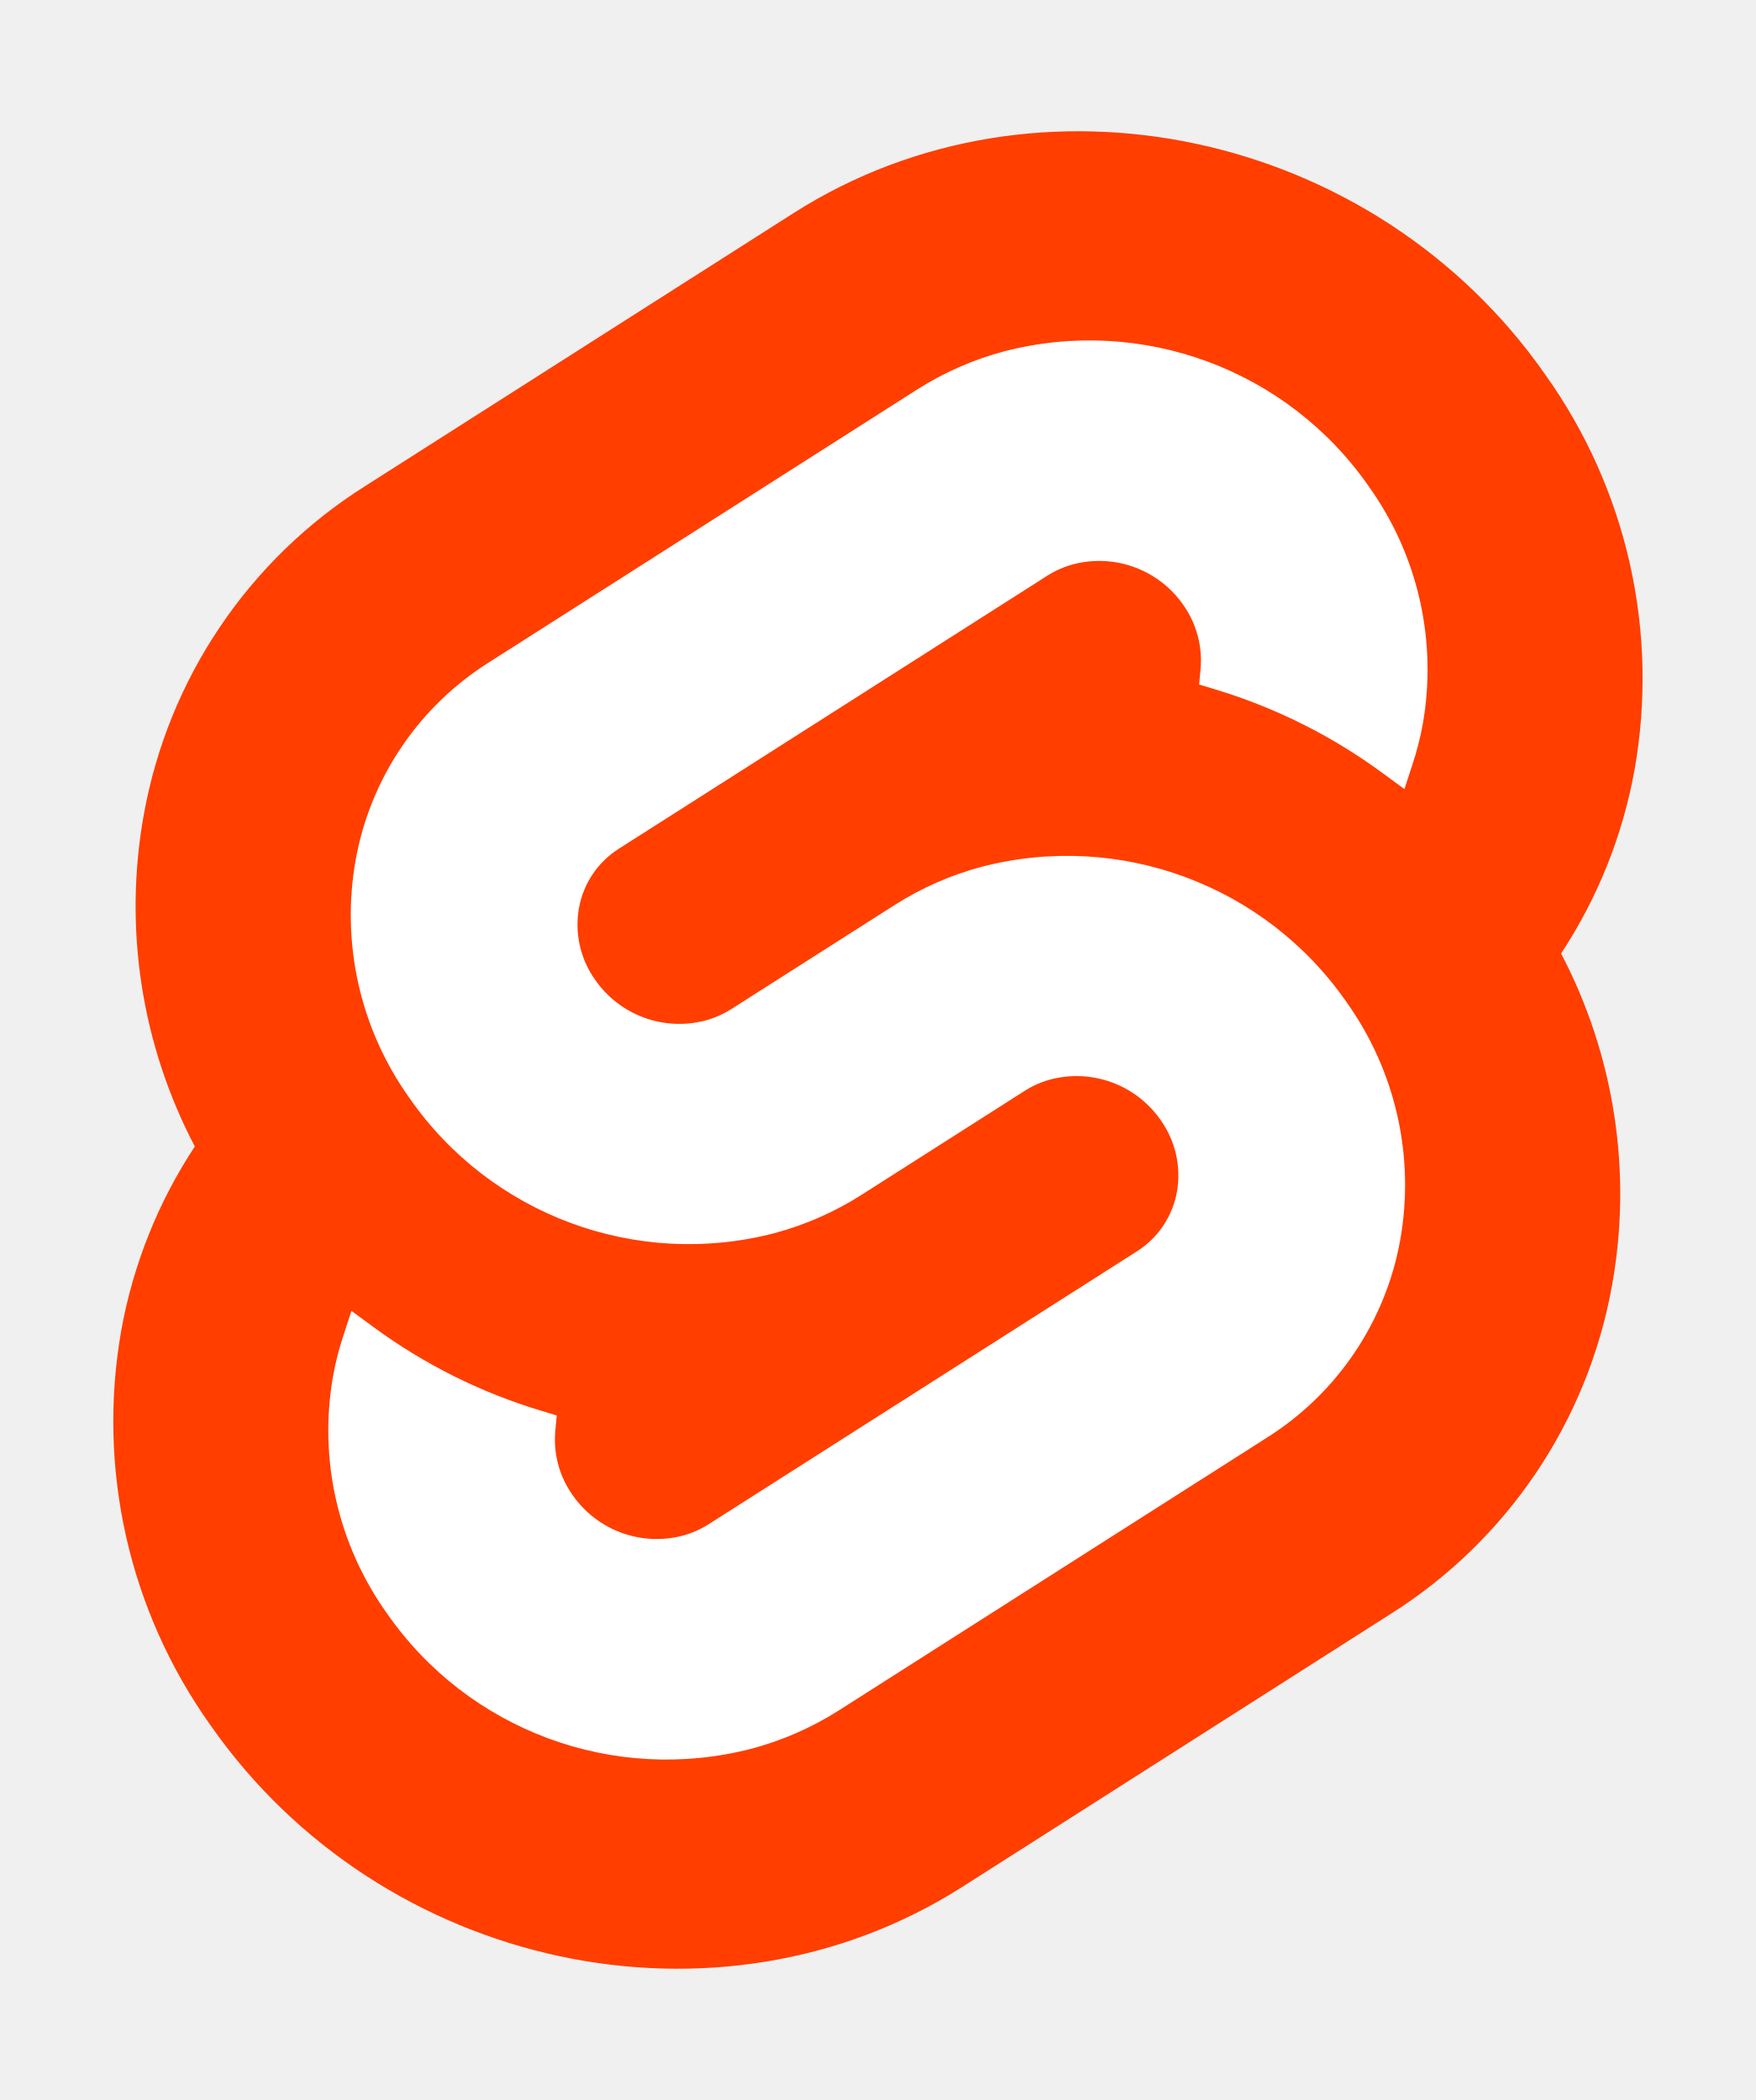
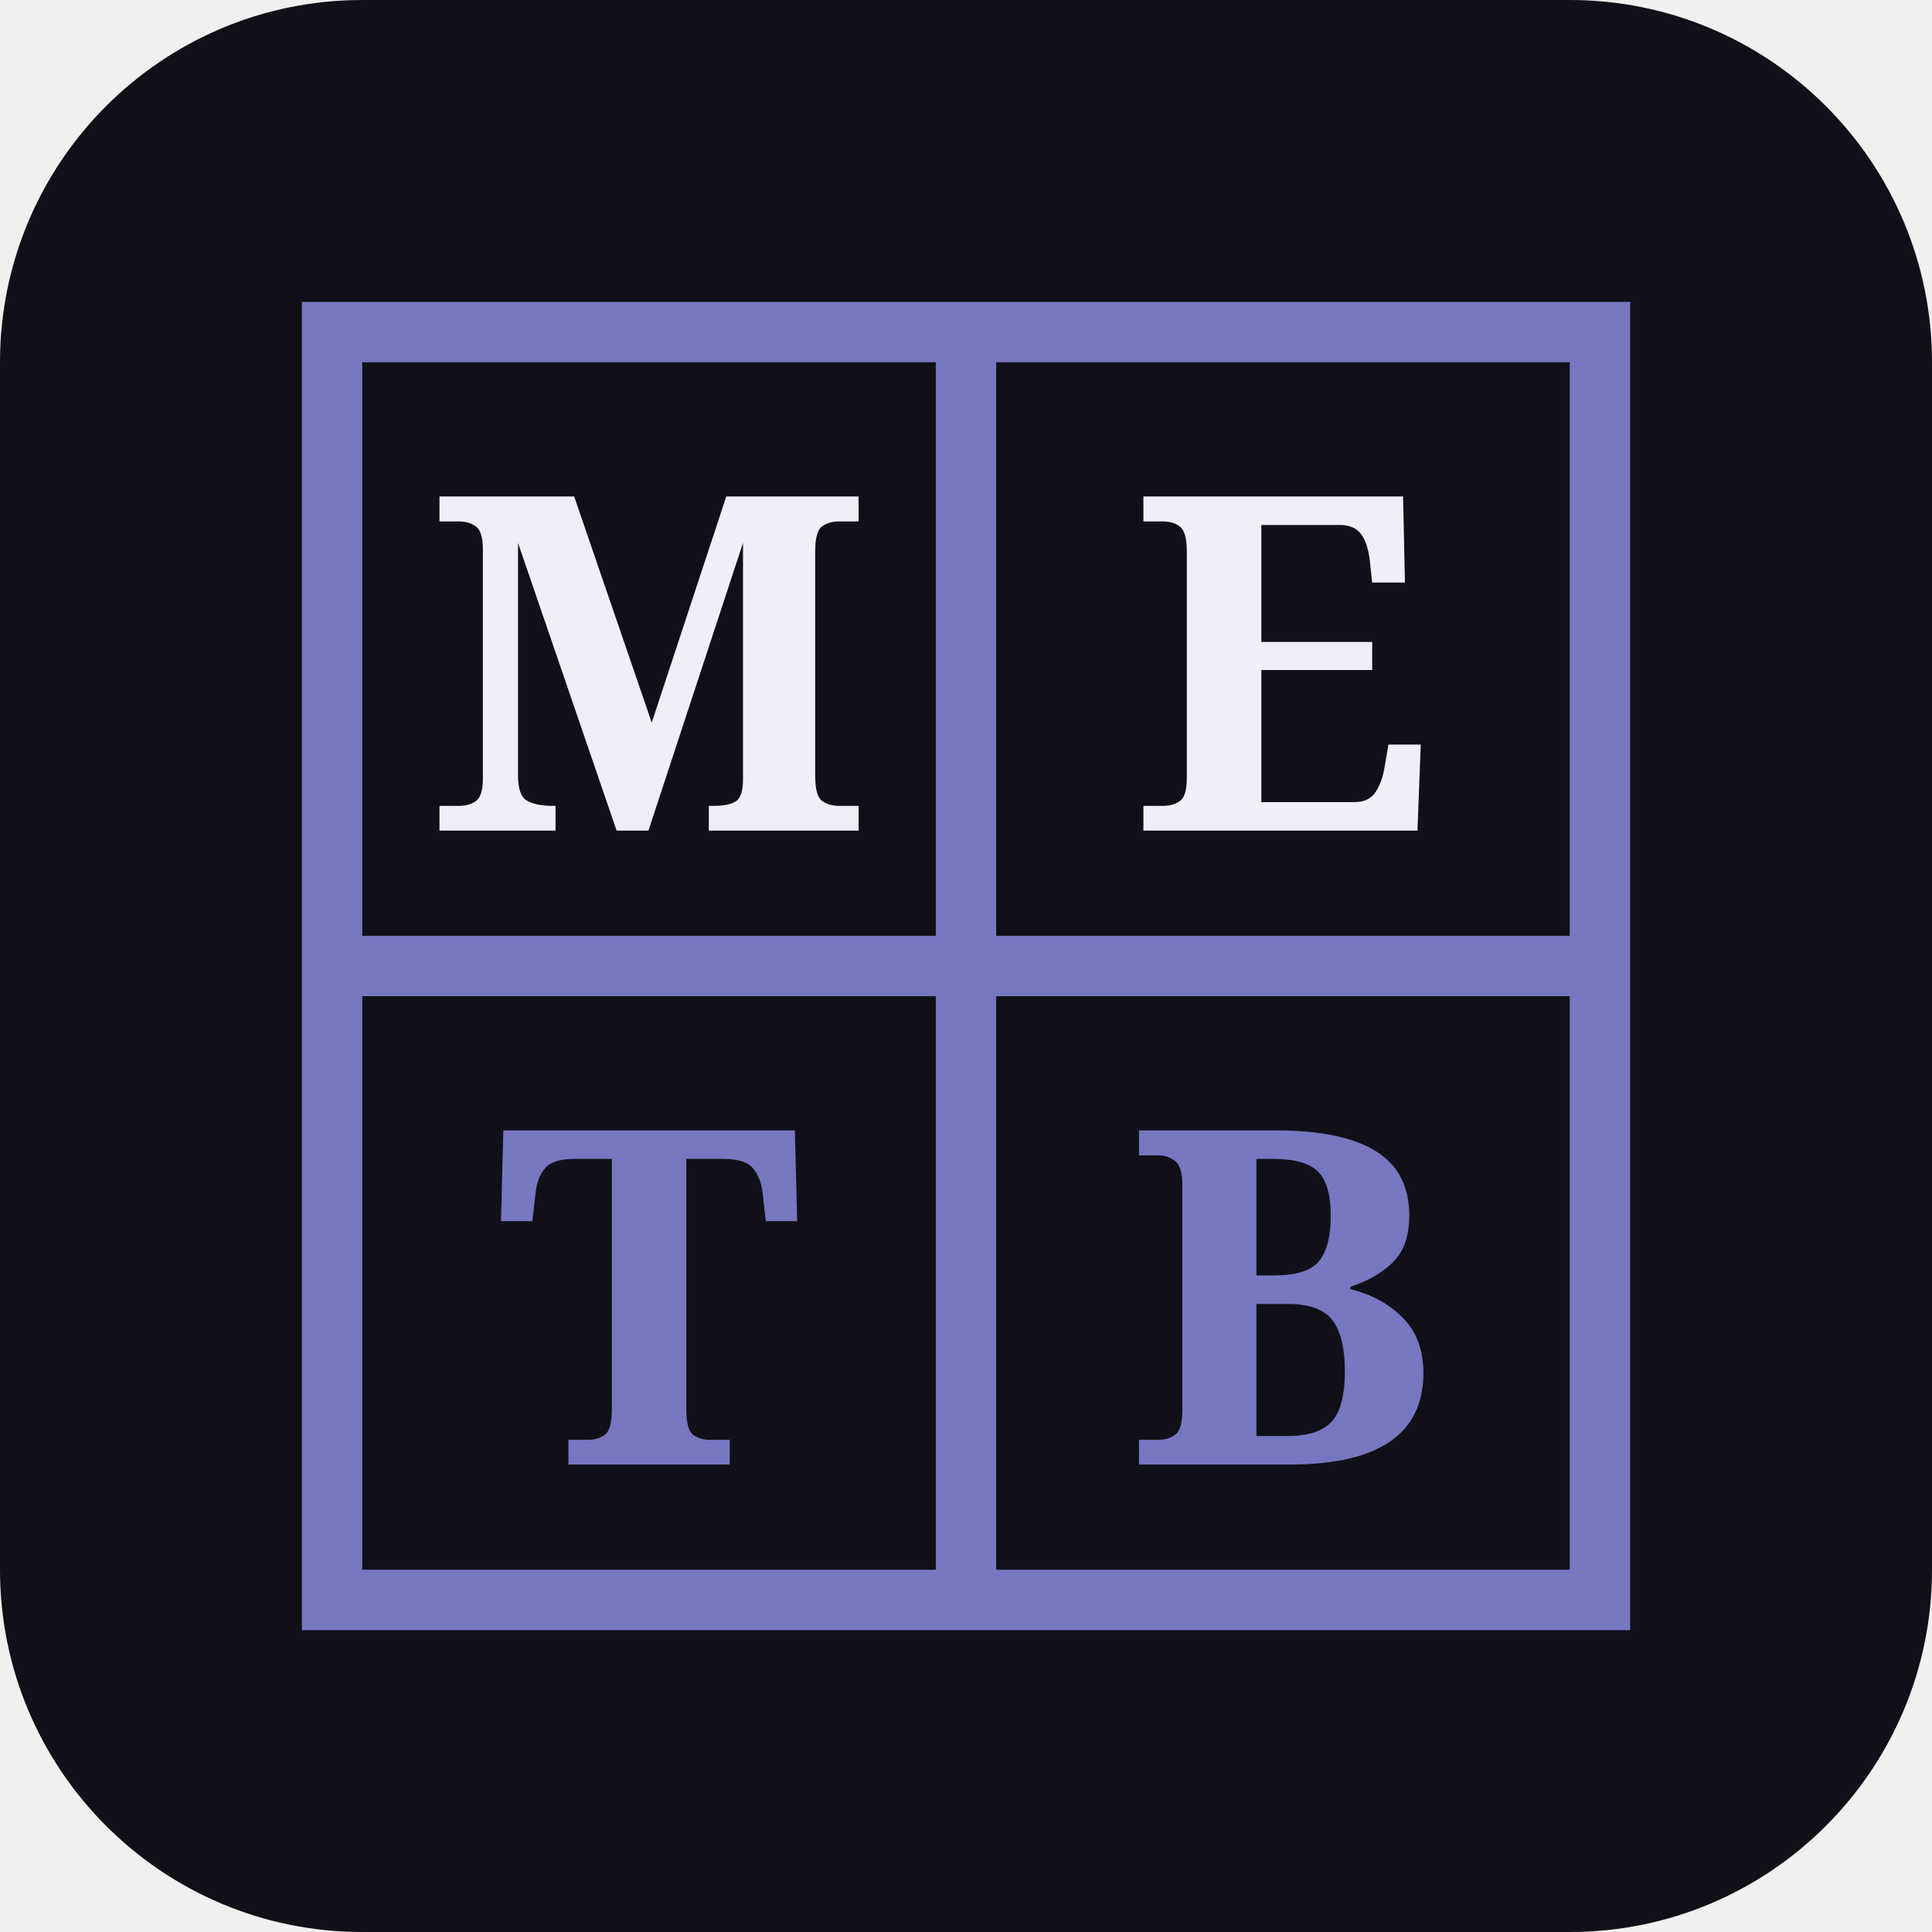
- <svg xmlns="http://www.w3.org/2000/svg" width="107" height="128" viewBox="0 0 107 128">
-   <path d="M94.157 22.819c-10.4-14.885-30.94-19.297-45.792-9.835L22.282 29.608A29.92 29.92 0 0 0 8.764 49.65a31.5 31.5 0 0 0 3.108 20.231 30 30 0 0 0-4.477 11.183 31.9 31.9 0 0 0 5.448 24.116c10.402 14.887 30.942 19.297 45.791 9.835l26.083-16.624A29.92 29.92 0 0 0 98.235 78.35a31.53 31.53 0 0 0-3.105-20.232 30 30 0 0 0 4.474-11.182 31.88 31.88 0 0 0-5.447-24.116" style="fill:#ff3e00" />
-   <path d="M45.817 106.582a20.72 20.72 0 0 1-22.237-8.243 19.17 19.17 0 0 1-3.277-14.503 18 18 0 0 1 .624-2.435l.49-1.498 1.337.981a33.6 33.6 0 0 0 10.203 5.098l.97.294-.09.968a5.85 5.85 0 0 0 1.052 3.878 6.24 6.24 0 0 0 6.695 2.485 5.8 5.8 0 0 0 1.603-.704L69.27 76.28a5.43 5.43 0 0 0 2.45-3.631 5.8 5.8 0 0 0-.987-4.371 6.24 6.24 0 0 0-6.698-2.487 5.7 5.7 0 0 0-1.6.704l-9.953 6.345a19 19 0 0 1-5.296 2.326 20.72 20.72 0 0 1-22.237-8.243 19.17 19.17 0 0 1-3.277-14.502 17.99 17.99 0 0 1 8.13-12.052l26.081-16.623a19 19 0 0 1 5.3-2.329 20.72 20.72 0 0 1 22.237 8.243 19.17 19.17 0 0 1 3.277 14.503 18 18 0 0 1-.624 2.435l-.49 1.498-1.337-.98a33.6 33.6 0 0 0-10.203-5.1l-.97-.294.09-.968a5.86 5.86 0 0 0-1.052-3.878 6.24 6.24 0 0 0-6.696-2.485 5.8 5.8 0 0 0-1.602.704L37.73 51.72a5.42 5.42 0 0 0-2.449 3.63 5.79 5.79 0 0 0 .986 4.372 6.24 6.24 0 0 0 6.698 2.486 5.8 5.8 0 0 0 1.602-.704l9.952-6.342a19 19 0 0 1 5.295-2.328 20.72 20.72 0 0 1 22.237 8.242 19.17 19.17 0 0 1 3.277 14.503 18 18 0 0 1-8.13 12.053l-26.081 16.622a19 19 0 0 1-5.3 2.328" style="fill:#fff" />
+ <svg xmlns="http://www.w3.org/2000/svg" viewBox="0 0 128 128">
+   <rect width="128" height="128" rx="24" fill="#101018" />
+   <path d="M22 22h84v84H22zM64 22v84M22 64h84" fill="none" stroke="#7777c2" stroke-width="4" />
+   <g text-anchor="middle" dominant-baseline="central" font-family="Georgia, serif" font-size="31" font-weight="700">
+     <text x="43" y="43" fill="#f0eff7">M</text>
+     <text x="85" y="43" fill="#f0eff7">E</text>
+     <text x="43" y="85" fill="#7777c2">T</text>
+     <text x="85" y="85" fill="#7777c2">B</text>
+   </g>
</svg>
